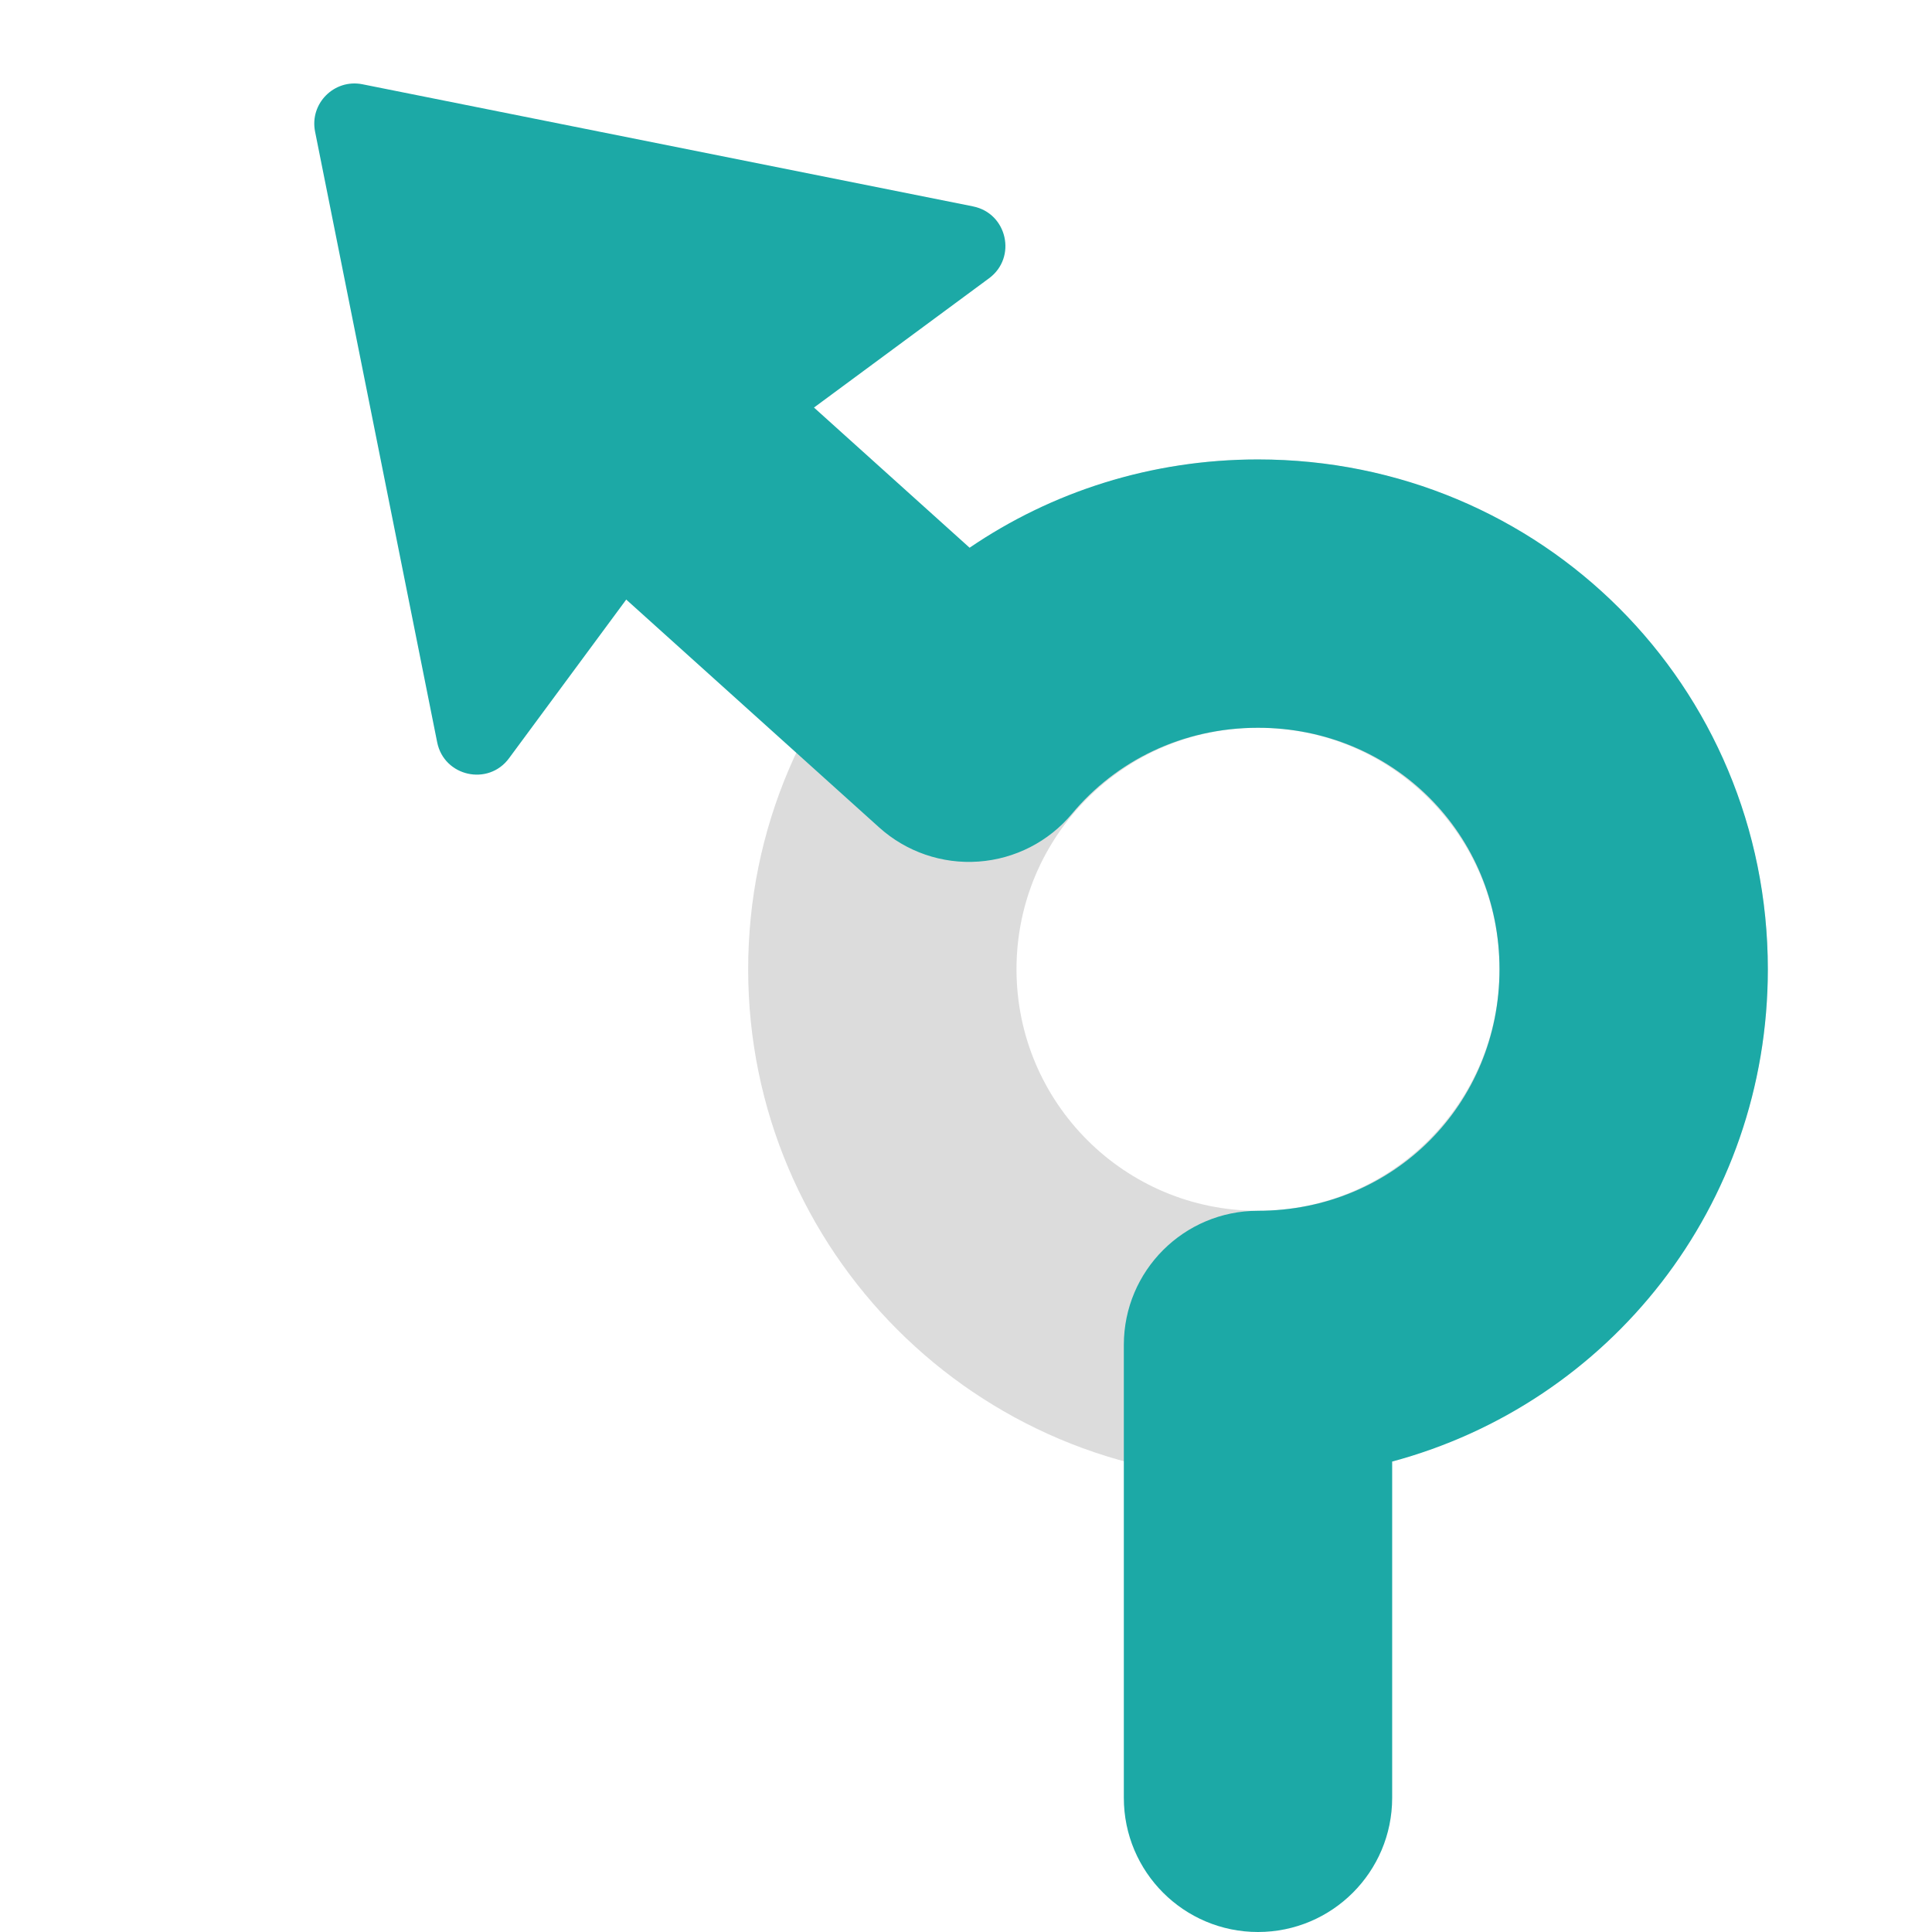
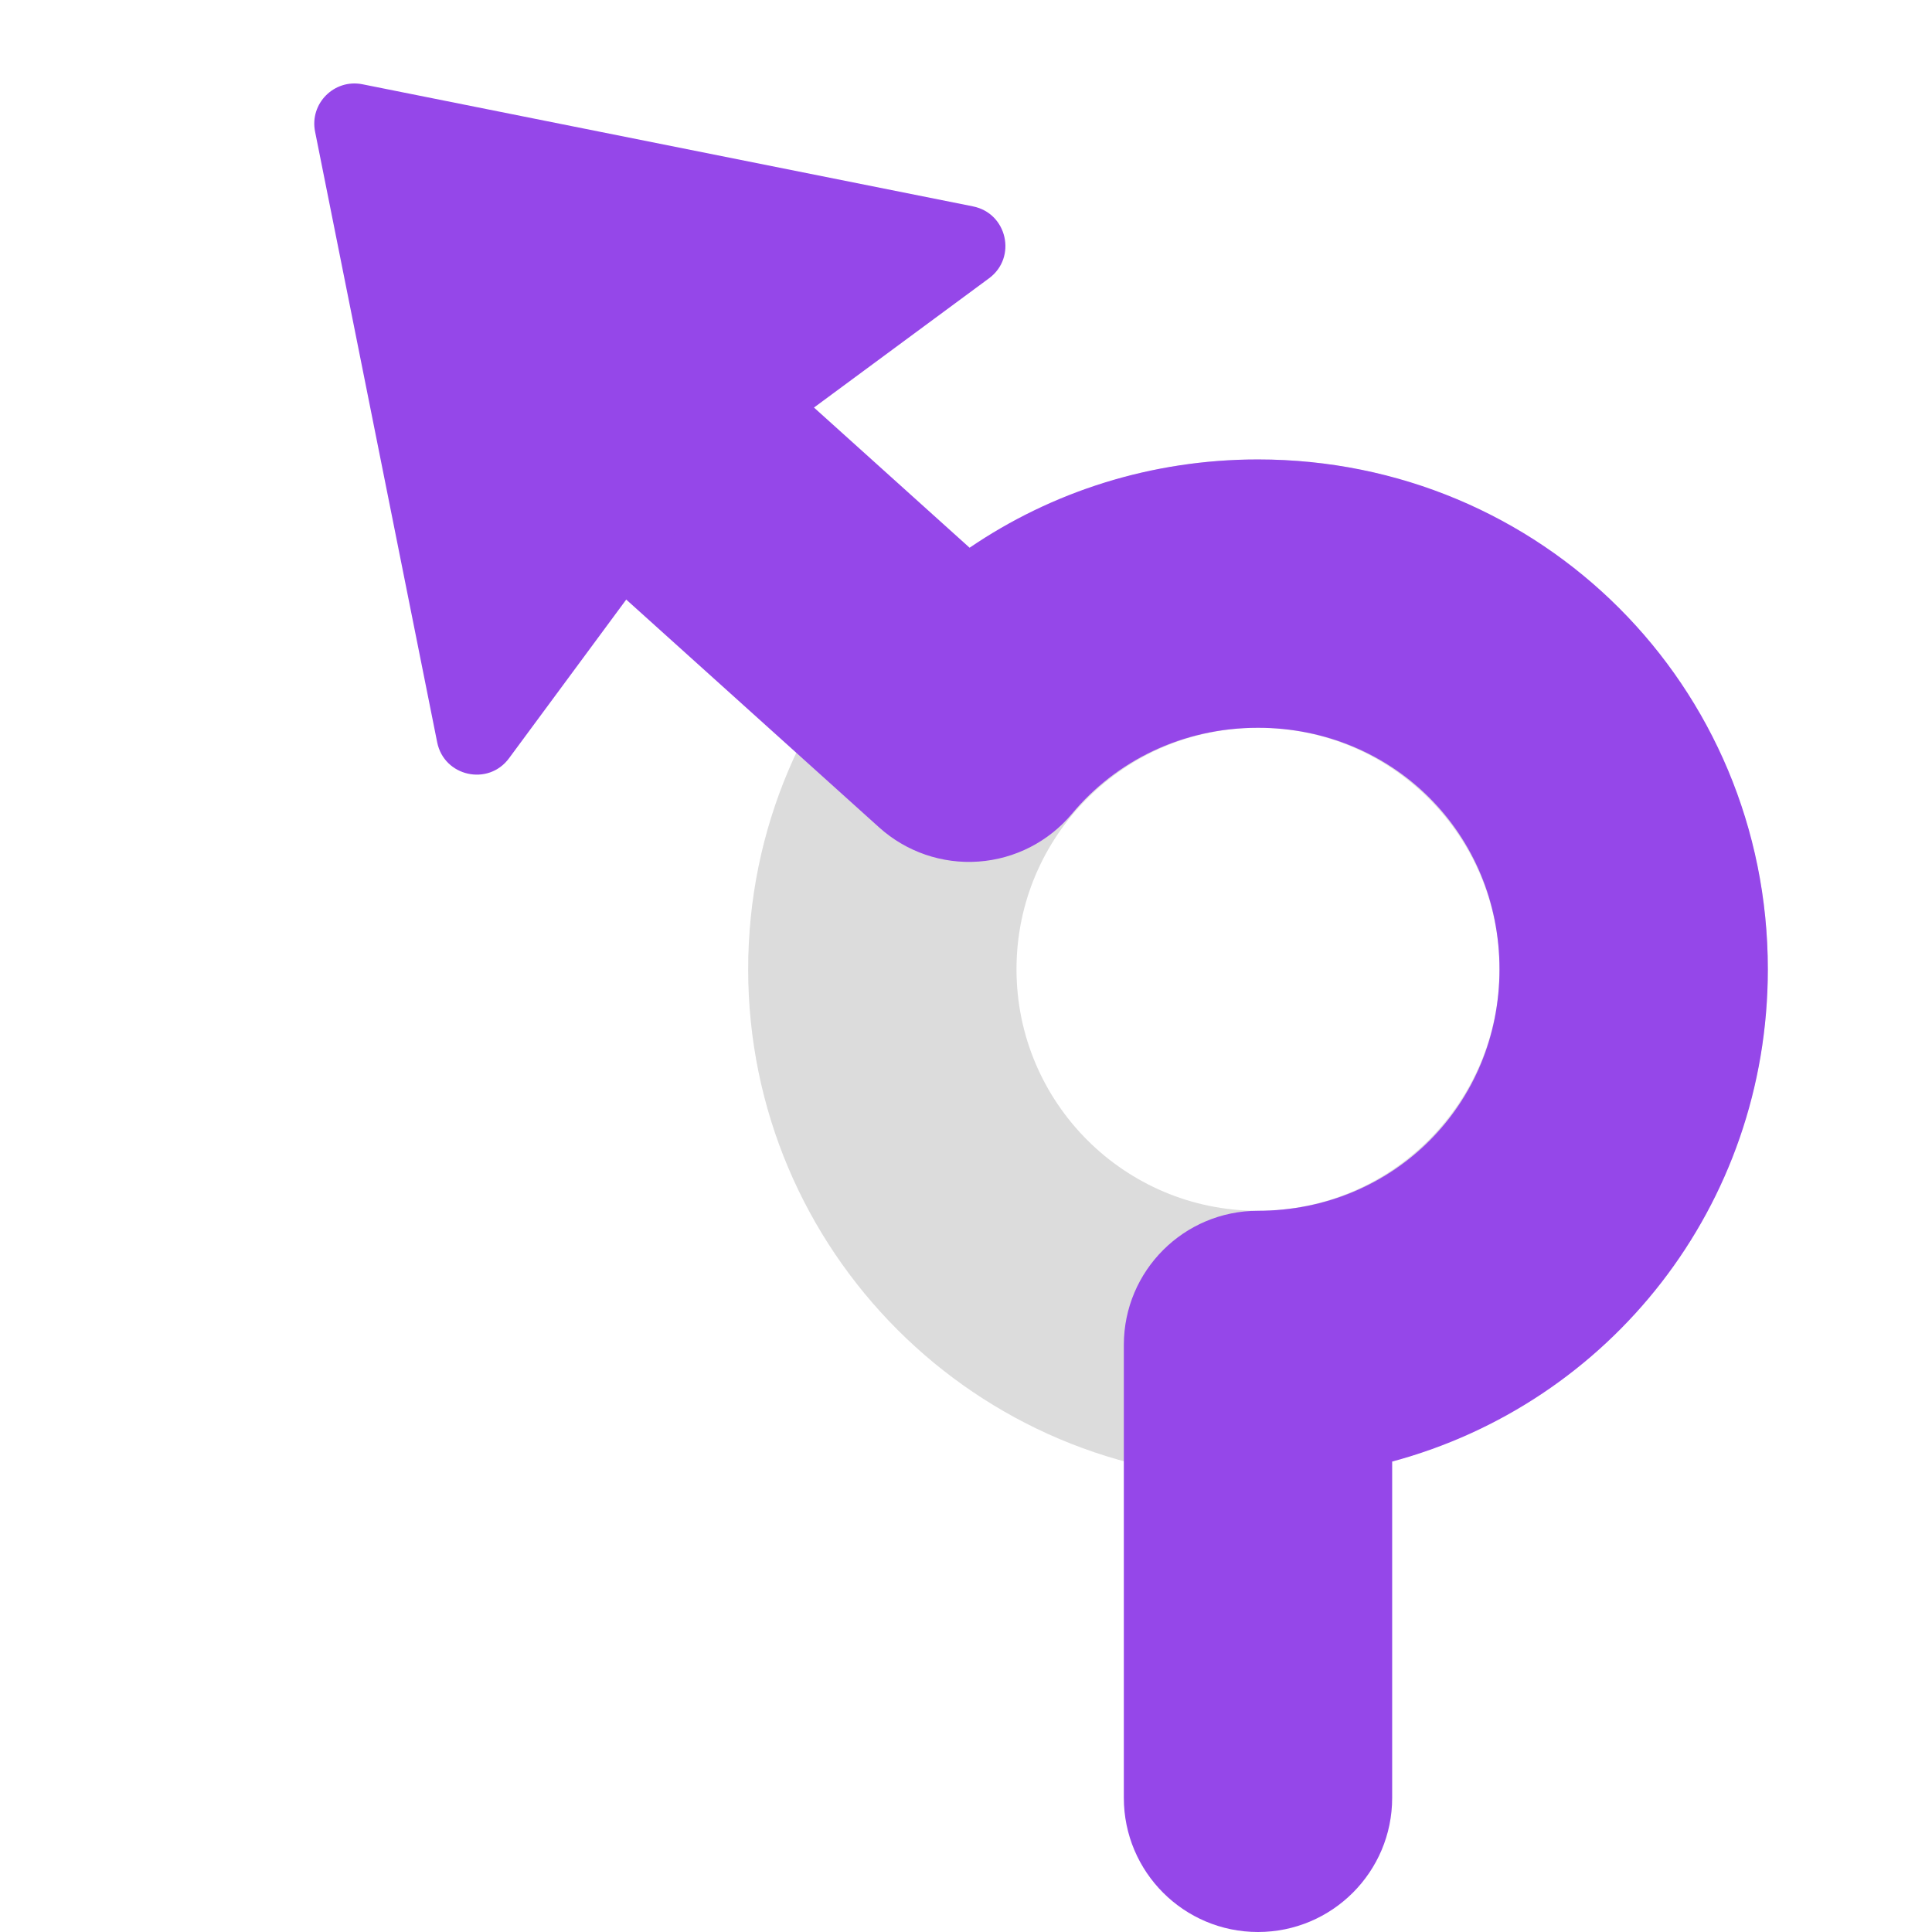
<svg xmlns="http://www.w3.org/2000/svg" width="36" height="36" viewBox="0 0 36 36" fill="none">
  <path fill-rule="evenodd" clip-rule="evenodd" d="M23.441 13.561C20.955 13.561 18.941 15.575 18.941 18.061C18.941 20.546 20.955 22.561 23.441 22.561C25.926 22.561 27.941 20.546 27.941 18.061C27.941 15.575 25.926 13.561 23.441 13.561ZM13.941 18.061C13.941 12.814 18.194 8.561 23.441 8.561C28.687 8.561 32.941 12.814 32.941 18.061C32.941 23.307 28.687 27.561 23.441 27.561C18.194 27.561 13.941 23.307 13.941 18.061Z" fill="#898989" fill-opacity="0.3" />
-   <path fill-rule="evenodd" clip-rule="evenodd" d="M18.067 10.206L11.89 4.642L8.544 8.357L16.382 15.418C16.887 15.873 17.556 16.103 18.234 16.054C18.911 16.006 19.54 15.684 19.976 15.162C20.79 14.185 22.022 13.561 23.441 13.561C25.96 13.561 27.941 15.541 27.941 18.061C27.941 20.58 25.96 22.561 23.441 22.561C22.06 22.561 20.941 23.68 20.941 25.061V33.5C20.941 34.881 22.06 36 23.441 36C24.821 36 25.941 34.881 25.941 33.5V27.234C29.992 26.147 32.941 22.475 32.941 18.061C32.941 12.78 28.721 8.561 23.441 8.561C21.446 8.561 19.595 9.165 18.067 10.206Z" fill="#1CA9A6" />
-   <path d="M5.871 2.453C5.766 1.928 6.228 1.466 6.753 1.57L18.131 3.846C18.769 3.974 18.953 4.798 18.43 5.185L13.285 8.984L9.485 14.129C9.098 14.653 8.274 14.469 8.146 13.831L5.871 2.453Z" fill="#1CA9A6" />
+   <path fill-rule="evenodd" clip-rule="evenodd" d="M18.067 10.206L11.89 4.642L8.544 8.357L16.382 15.418C16.887 15.873 17.556 16.103 18.234 16.054C18.911 16.006 19.54 15.684 19.976 15.162C20.79 14.185 22.022 13.561 23.441 13.561C25.96 13.561 27.941 15.541 27.941 18.061C27.941 20.58 25.96 22.561 23.441 22.561C22.06 22.561 20.941 23.68 20.941 25.061V33.5C20.941 34.881 22.06 36 23.441 36C24.821 36 25.941 34.881 25.941 33.5V27.234C29.992 26.147 32.941 22.475 32.941 18.061C32.941 12.78 28.721 8.561 23.441 8.561C21.446 8.561 19.595 9.165 18.067 10.206Z" fill="#9547E9" />
+   <path d="M5.871 2.453C5.766 1.928 6.228 1.466 6.753 1.57L18.131 3.846C18.769 3.974 18.953 4.798 18.43 5.185L13.285 8.984L9.485 14.129C9.098 14.653 8.274 14.469 8.146 13.831L5.871 2.453Z" fill="#9547E9" />
</svg>
